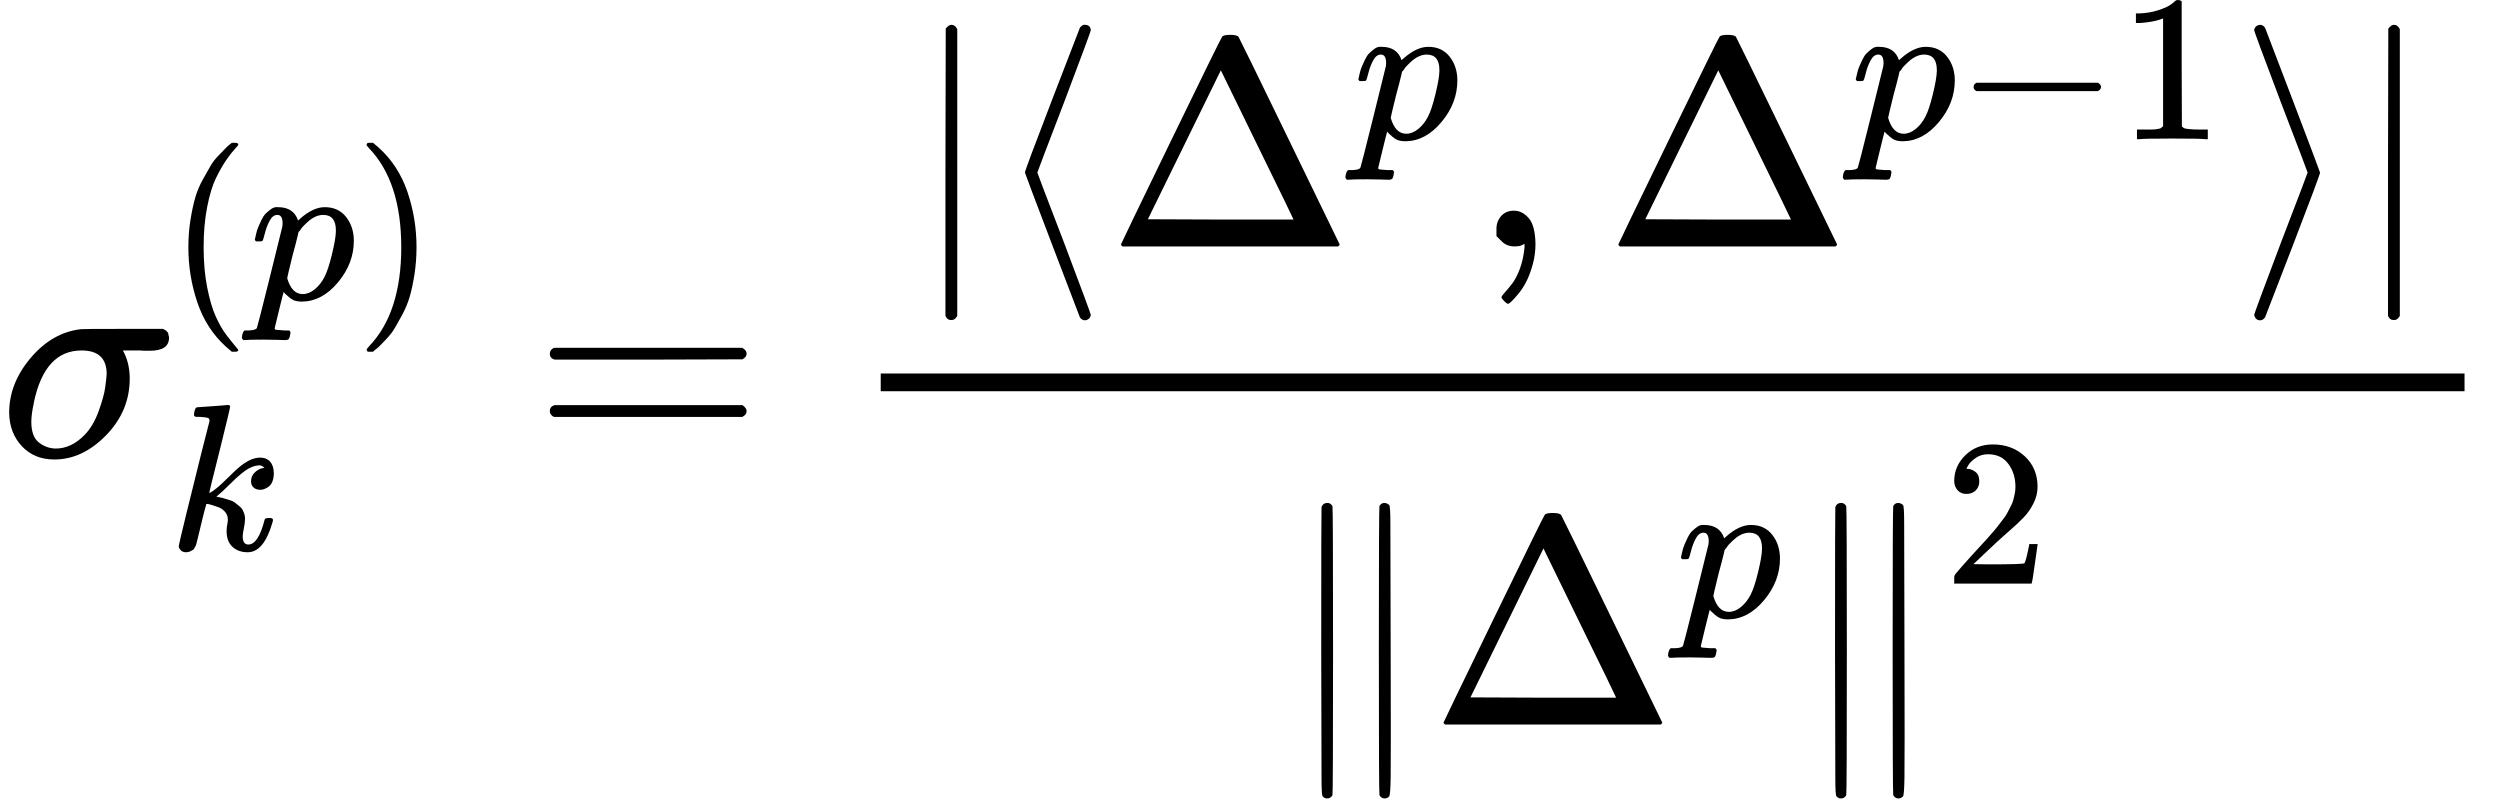
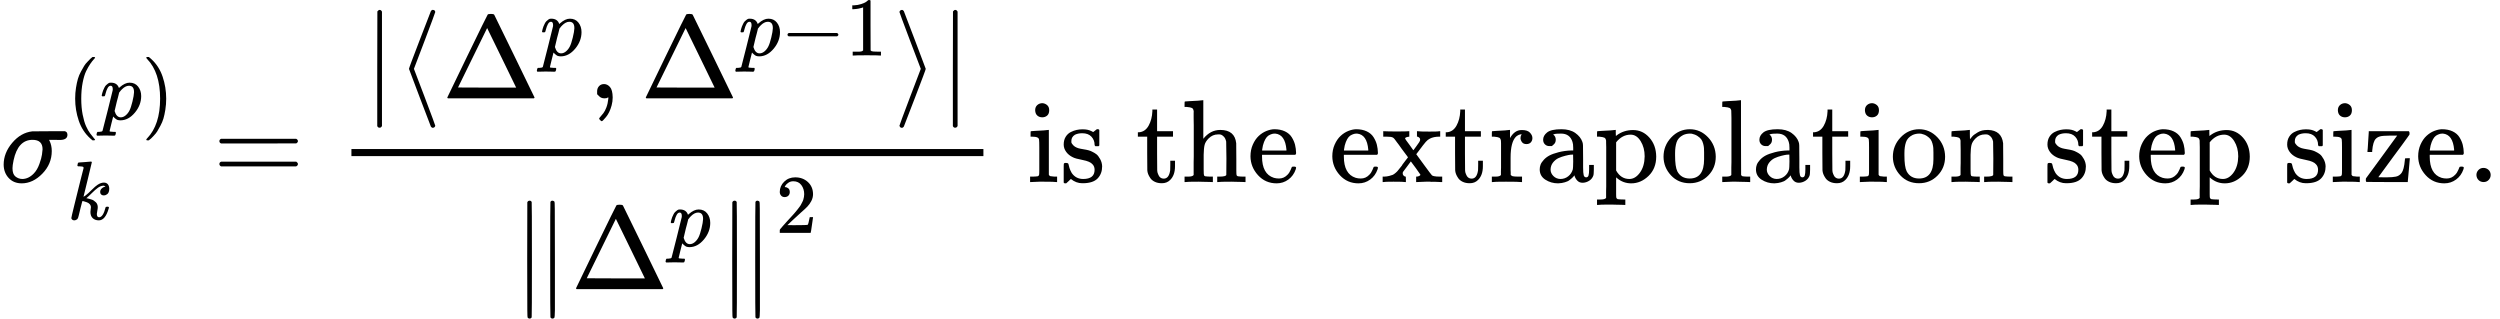
- <svg xmlns="http://www.w3.org/2000/svg" xmlns:xlink="http://www.w3.org/1999/xlink" width="114.840px" height="36.678px" viewBox="0 -1543.9 8460.1 2701.9" style="">
+ <svg xmlns="http://www.w3.org/2000/svg" xmlns:xlink="http://www.w3.org/1999/xlink" width="575.616px" height="73.356px" viewBox="0 -1543.9 21202.1 2701.9" style="">
  <defs>
-     <path id="MJX-13-TEX-I-3C3" d="M184 -11Q116 -11 74 34T31 147Q31 247 104 333T274 430Q275 431 414 431H552Q553 430 555 429T559 427T562 425T565 422T567 420T569 416T570 412T571 407T572 401Q572 357 507 357Q500 357 490 357T476 358H416L421 348Q439 310 439 263Q439 153 359 71T184 -11ZM361 278Q361 358 276 358Q152 358 115 184Q114 180 114 178Q106 141 106 117Q106 67 131 47T188 26Q242 26 287 73Q316 103 334 153T356 233T361 278Z" />
-     <path id="MJX-13-TEX-N-28" d="M94 250Q94 319 104 381T127 488T164 576T202 643T244 695T277 729T302 750H315H319Q333 750 333 741Q333 738 316 720T275 667T226 581T184 443T167 250T184 58T225 -81T274 -167T316 -220T333 -241Q333 -250 318 -250H315H302L274 -226Q180 -141 137 -14T94 250Z" />
-     <path id="MJX-13-TEX-I-70" d="M23 287Q24 290 25 295T30 317T40 348T55 381T75 411T101 433T134 442Q209 442 230 378L240 387Q302 442 358 442Q423 442 460 395T497 281Q497 173 421 82T249 -10Q227 -10 210 -4Q199 1 187 11T168 28L161 36Q160 35 139 -51T118 -138Q118 -144 126 -145T163 -148H188Q194 -155 194 -157T191 -175Q188 -187 185 -190T172 -194Q170 -194 161 -194T127 -193T65 -192Q-5 -192 -24 -194H-32Q-39 -187 -39 -183Q-37 -156 -26 -148H-6Q28 -147 33 -136Q36 -130 94 103T155 350Q156 355 156 364Q156 405 131 405Q109 405 94 377T71 316T59 280Q57 278 43 278H29Q23 284 23 287ZM178 102Q200 26 252 26Q282 26 310 49T356 107Q374 141 392 215T411 325V331Q411 405 350 405Q339 405 328 402T306 393T286 380T269 365T254 350T243 336T235 326L232 322Q232 321 229 308T218 264T204 212Q178 106 178 102Z" />
-     <path id="MJX-13-TEX-N-29" d="M60 749L64 750Q69 750 74 750H86L114 726Q208 641 251 514T294 250Q294 182 284 119T261 12T224 -76T186 -143T145 -194T113 -227T90 -246Q87 -249 86 -250H74Q66 -250 63 -250T58 -247T55 -238Q56 -237 66 -225Q221 -64 221 250T66 725Q56 737 55 738Q55 746 60 749Z" />
-     <path id="MJX-13-TEX-I-6B" d="M121 647Q121 657 125 670T137 683Q138 683 209 688T282 694Q294 694 294 686Q294 679 244 477Q194 279 194 272Q213 282 223 291Q247 309 292 354T362 415Q402 442 438 442Q468 442 485 423T503 369Q503 344 496 327T477 302T456 291T438 288Q418 288 406 299T394 328Q394 353 410 369T442 390L458 393Q446 405 434 405H430Q398 402 367 380T294 316T228 255Q230 254 243 252T267 246T293 238T320 224T342 206T359 180T365 147Q365 130 360 106T354 66Q354 26 381 26Q429 26 459 145Q461 153 479 153H483Q499 153 499 144Q499 139 496 130Q455 -11 378 -11Q333 -11 305 15T277 90Q277 108 280 121T283 145Q283 167 269 183T234 206T200 217T182 220H180Q168 178 159 139T145 81T136 44T129 20T122 7T111 -2Q98 -11 83 -11Q66 -11 57 -1T48 16Q48 26 85 176T158 471L195 616Q196 629 188 632T149 637H144Q134 637 131 637T124 640T121 647Z" />
-     <path id="MJX-13-TEX-N-3D" d="M56 347Q56 360 70 367H707Q722 359 722 347Q722 336 708 328L390 327H72Q56 332 56 347ZM56 153Q56 168 72 173H708Q722 163 722 153Q722 140 707 133H70Q56 140 56 153Z" />
-     <path id="MJX-13-TEX-N-7C" d="M139 -249H137Q125 -249 119 -235V251L120 737Q130 750 139 750Q152 750 159 735V-235Q151 -249 141 -249H139Z" />
-     <path id="MJX-13-TEX-N-27E8" d="M333 -232Q332 -239 327 -244T313 -250Q303 -250 296 -240Q293 -233 202 6T110 250T201 494T296 740Q299 745 306 749L309 750Q312 750 313 750Q331 750 333 732Q333 727 243 489Q152 252 152 250T243 11Q333 -227 333 -232Z" />
-     <path id="MJX-13-TEX-N-394" d="M51 0Q46 4 46 7Q46 9 215 357T388 709Q391 716 416 716Q439 716 444 709Q447 705 616 357T786 7Q786 4 781 0H51ZM507 344L384 596L137 92L383 91H630Q630 93 507 344Z" />
-     <path id="MJX-13-TEX-N-2C" d="M78 35T78 60T94 103T137 121Q165 121 187 96T210 8Q210 -27 201 -60T180 -117T154 -158T130 -185T117 -194Q113 -194 104 -185T95 -172Q95 -168 106 -156T131 -126T157 -76T173 -3V9L172 8Q170 7 167 6T161 3T152 1T140 0Q113 0 96 17Z" />
-     <path id="MJX-13-TEX-N-2212" d="M84 237T84 250T98 270H679Q694 262 694 250T679 230H98Q84 237 84 250Z" />
-     <path id="MJX-13-TEX-N-31" d="M213 578L200 573Q186 568 160 563T102 556H83V602H102Q149 604 189 617T245 641T273 663Q275 666 285 666Q294 666 302 660V361L303 61Q310 54 315 52T339 48T401 46H427V0H416Q395 3 257 3Q121 3 100 0H88V46H114Q136 46 152 46T177 47T193 50T201 52T207 57T213 61V578Z" />
-     <path id="MJX-13-TEX-N-27E9" d="M55 732Q56 739 61 744T75 750Q85 750 92 740Q95 733 186 494T278 250T187 6T92 -240Q85 -250 75 -250Q67 -250 62 -245T55 -232Q55 -227 145 11Q236 248 236 250T145 489Q55 727 55 732Z" />
-     <path id="MJX-13-TEX-N-2225" d="M133 736Q138 750 153 750Q164 750 170 739Q172 735 172 250T170 -239Q164 -250 152 -250Q144 -250 138 -244L137 -243Q133 -241 133 -179T132 250Q132 731 133 736ZM329 739Q334 750 346 750Q353 750 361 744L362 743Q366 741 366 679T367 250T367 -178T362 -243L361 -244Q355 -250 347 -250Q335 -250 329 -239Q327 -235 327 250T329 739Z" />
-     <path id="MJX-13-TEX-N-32" d="M109 429Q82 429 66 447T50 491Q50 562 103 614T235 666Q326 666 387 610T449 465Q449 422 429 383T381 315T301 241Q265 210 201 149L142 93L218 92Q375 92 385 97Q392 99 409 186V189H449V186Q448 183 436 95T421 3V0H50V19V31Q50 38 56 46T86 81Q115 113 136 137Q145 147 170 174T204 211T233 244T261 278T284 308T305 340T320 369T333 401T340 431T343 464Q343 527 309 573T212 619Q179 619 154 602T119 569T109 550Q109 549 114 549Q132 549 151 535T170 489Q170 464 154 447T109 429Z" />
+     <path id="MJX-49-TEX-I-3C3" d="M184 -11Q116 -11 74 34T31 147Q31 247 104 333T274 430Q275 431 414 431H552Q553 430 555 429T559 427T562 425T565 422T567 420T569 416T570 412T571 407T572 401Q572 357 507 357Q500 357 490 357T476 358H416L421 348Q439 310 439 263Q439 153 359 71T184 -11ZM361 278Q361 358 276 358Q152 358 115 184Q114 180 114 178Q106 141 106 117Q106 67 131 47T188 26Q242 26 287 73Q316 103 334 153T356 233T361 278Z" />
+     <path id="MJX-49-TEX-N-28" d="M94 250Q94 319 104 381T127 488T164 576T202 643T244 695T277 729T302 750H315H319Q333 750 333 741Q333 738 316 720T275 667T226 581T184 443T167 250T184 58T225 -81T274 -167T316 -220T333 -241Q333 -250 318 -250H315H302L274 -226Q180 -141 137 -14T94 250Z" />
+     <path id="MJX-49-TEX-I-70" d="M23 287Q24 290 25 295T30 317T40 348T55 381T75 411T101 433T134 442Q209 442 230 378L240 387Q302 442 358 442Q423 442 460 395T497 281Q497 173 421 82T249 -10Q227 -10 210 -4Q199 1 187 11T168 28L161 36Q160 35 139 -51T118 -138Q118 -144 126 -145T163 -148H188Q194 -155 194 -157T191 -175Q188 -187 185 -190T172 -194Q170 -194 161 -194T127 -193T65 -192Q-5 -192 -24 -194H-32Q-39 -187 -39 -183Q-37 -156 -26 -148H-6Q28 -147 33 -136Q36 -130 94 103T155 350Q156 355 156 364Q156 405 131 405Q109 405 94 377T71 316T59 280Q57 278 43 278H29Q23 284 23 287ZM178 102Q200 26 252 26Q282 26 310 49T356 107Q374 141 392 215T411 325V331Q411 405 350 405Q339 405 328 402T306 393T286 380T269 365T254 350T243 336T235 326L232 322Q232 321 229 308T218 264T204 212Q178 106 178 102Z" />
+     <path id="MJX-49-TEX-N-29" d="M60 749L64 750Q69 750 74 750H86L114 726Q208 641 251 514T294 250Q294 182 284 119T261 12T224 -76T186 -143T145 -194T113 -227T90 -246Q87 -249 86 -250H74Q66 -250 63 -250T58 -247T55 -238Q56 -237 66 -225Q221 -64 221 250T66 725Q56 737 55 738Q55 746 60 749Z" />
+     <path id="MJX-49-TEX-I-6B" d="M121 647Q121 657 125 670T137 683Q138 683 209 688T282 694Q294 694 294 686Q294 679 244 477Q194 279 194 272Q213 282 223 291Q247 309 292 354T362 415Q402 442 438 442Q468 442 485 423T503 369Q503 344 496 327T477 302T456 291T438 288Q418 288 406 299T394 328Q394 353 410 369T442 390L458 393Q446 405 434 405H430Q398 402 367 380T294 316T228 255Q230 254 243 252T267 246T293 238T320 224T342 206T359 180T365 147Q365 130 360 106T354 66Q354 26 381 26Q429 26 459 145Q461 153 479 153H483Q499 153 499 144Q499 139 496 130Q455 -11 378 -11Q333 -11 305 15T277 90Q277 108 280 121T283 145Q283 167 269 183T234 206T200 217T182 220H180Q168 178 159 139T145 81T136 44T129 20T122 7T111 -2Q98 -11 83 -11Q66 -11 57 -1T48 16Q48 26 85 176T158 471L195 616Q196 629 188 632T149 637H144Q134 637 131 637T124 640T121 647Z" />
+     <path id="MJX-49-TEX-N-3D" d="M56 347Q56 360 70 367H707Q722 359 722 347Q722 336 708 328L390 327H72Q56 332 56 347ZM56 153Q56 168 72 173H708Q722 163 722 153Q722 140 707 133H70Q56 140 56 153Z" />
+     <path id="MJX-49-TEX-N-7C" d="M139 -249H137Q125 -249 119 -235V251L120 737Q130 750 139 750Q152 750 159 735V-235Q151 -249 141 -249H139Z" />
+     <path id="MJX-49-TEX-N-27E8" d="M333 -232Q332 -239 327 -244T313 -250Q303 -250 296 -240Q293 -233 202 6T110 250T201 494T296 740Q299 745 306 749L309 750Q312 750 313 750Q331 750 333 732Q333 727 243 489Q152 252 152 250T243 11Q333 -227 333 -232Z" />
+     <path id="MJX-49-TEX-N-394" d="M51 0Q46 4 46 7Q46 9 215 357T388 709Q391 716 416 716Q439 716 444 709Q447 705 616 357T786 7Q786 4 781 0H51ZM507 344L384 596L137 92L383 91H630Q630 93 507 344Z" />
+     <path id="MJX-49-TEX-N-2C" d="M78 35T78 60T94 103T137 121Q165 121 187 96T210 8Q210 -27 201 -60T180 -117T154 -158T130 -185T117 -194Q113 -194 104 -185T95 -172Q95 -168 106 -156T131 -126T157 -76T173 -3V9L172 8Q170 7 167 6T161 3T152 1T140 0Q113 0 96 17Z" />
+     <path id="MJX-49-TEX-N-2212" d="M84 237T84 250T98 270H679Q694 262 694 250T679 230H98Q84 237 84 250Z" />
+     <path id="MJX-49-TEX-N-31" d="M213 578L200 573Q186 568 160 563T102 556H83V602H102Q149 604 189 617T245 641T273 663Q275 666 285 666Q294 666 302 660V361L303 61Q310 54 315 52T339 48T401 46H427V0H416Q395 3 257 3Q121 3 100 0H88V46H114Q136 46 152 46T177 47T193 50T201 52T207 57T213 61V578Z" />
+     <path id="MJX-49-TEX-N-27E9" d="M55 732Q56 739 61 744T75 750Q85 750 92 740Q95 733 186 494T278 250T187 6T92 -240Q85 -250 75 -250Q67 -250 62 -245T55 -232Q55 -227 145 11Q236 248 236 250T145 489Q55 727 55 732Z" />
+     <path id="MJX-49-TEX-N-2225" d="M133 736Q138 750 153 750Q164 750 170 739Q172 735 172 250T170 -239Q164 -250 152 -250Q144 -250 138 -244L137 -243Q133 -241 133 -179T132 250Q132 731 133 736ZM329 739Q334 750 346 750Q353 750 361 744L362 743Q366 741 366 679T367 250T367 -178T362 -243L361 -244Q355 -250 347 -250Q335 -250 329 -239Q327 -235 327 250T329 739Z" />
+     <path id="MJX-49-TEX-N-32" d="M109 429Q82 429 66 447T50 491Q50 562 103 614T235 666Q326 666 387 610T449 465Q449 422 429 383T381 315T301 241Q265 210 201 149L142 93L218 92Q375 92 385 97Q392 99 409 186V189H449V186Q448 183 436 95T421 3V0H50V19V31Q50 38 56 46T86 81Q115 113 136 137Q145 147 170 174T204 211T233 244T261 278T284 308T305 340T320 369T333 401T340 431T343 464Q343 527 309 573T212 619Q179 619 154 602T119 569T109 550Q109 549 114 549Q132 549 151 535T170 489Q170 464 154 447T109 429Z" />
+     <path id="MJX-49-TEX-N-A0" d="" />
+     <path id="MJX-49-TEX-N-69" d="M69 609Q69 637 87 653T131 669Q154 667 171 652T188 609Q188 579 171 564T129 549Q104 549 87 564T69 609ZM247 0Q232 3 143 3Q132 3 106 3T56 1L34 0H26V46H42Q70 46 91 49Q100 53 102 60T104 102V205V293Q104 345 102 359T88 378Q74 385 41 385H30V408Q30 431 32 431L42 432Q52 433 70 434T106 436Q123 437 142 438T171 441T182 442H185V62Q190 52 197 50T232 46H255V0H247Z" />
+     <path id="MJX-49-TEX-N-73" d="M295 316Q295 356 268 385T190 414Q154 414 128 401Q98 382 98 349Q97 344 98 336T114 312T157 287Q175 282 201 278T245 269T277 256Q294 248 310 236T342 195T359 133Q359 71 321 31T198 -10H190Q138 -10 94 26L86 19L77 10Q71 4 65 -1L54 -11H46H42Q39 -11 33 -5V74V132Q33 153 35 157T45 162H54Q66 162 70 158T75 146T82 119T101 77Q136 26 198 26Q295 26 295 104Q295 133 277 151Q257 175 194 187T111 210Q75 227 54 256T33 318Q33 357 50 384T93 424T143 442T187 447H198Q238 447 268 432L283 424L292 431Q302 440 314 448H322H326Q329 448 335 442V310L329 304H301Q295 310 295 316Z" />
+     <path id="MJX-49-TEX-N-20" d="" />
+     <path id="MJX-49-TEX-N-74" d="M27 422Q80 426 109 478T141 600V615H181V431H316V385H181V241Q182 116 182 100T189 68Q203 29 238 29Q282 29 292 100Q293 108 293 146V181H333V146V134Q333 57 291 17Q264 -10 221 -10Q187 -10 162 2T124 33T105 68T98 100Q97 107 97 248V385H18V422H27Z" />
+     <path id="MJX-49-TEX-N-68" d="M41 46H55Q94 46 102 60V68Q102 77 102 91T102 124T102 167T103 217T103 272T103 329Q103 366 103 407T103 482T102 542T102 586T102 603Q99 622 88 628T43 637H25V660Q25 683 27 683L37 684Q47 685 66 686T103 688Q120 689 140 690T170 693T181 694H184V367Q244 442 328 442Q451 442 463 329Q464 322 464 190V104Q464 66 466 59T477 49Q498 46 526 46H542V0H534L510 1Q487 2 460 2T422 3Q319 3 310 0H302V46H318Q379 46 379 62Q380 64 380 200Q379 335 378 343Q372 371 358 385T334 402T308 404Q263 404 229 370Q202 343 195 315T187 232V168V108Q187 78 188 68T191 55T200 49Q221 46 249 46H265V0H257L234 1Q210 2 183 2T145 3Q42 3 33 0H25V46H41Z" />
+     <path id="MJX-49-TEX-N-65" d="M28 218Q28 273 48 318T98 391T163 433T229 448Q282 448 320 430T378 380T406 316T415 245Q415 238 408 231H126V216Q126 68 226 36Q246 30 270 30Q312 30 342 62Q359 79 369 104L379 128Q382 131 395 131H398Q415 131 415 121Q415 117 412 108Q393 53 349 21T250 -11Q155 -11 92 58T28 218ZM333 275Q322 403 238 411H236Q228 411 220 410T195 402T166 381T143 340T127 274V267H333V275Z" />
+     <path id="MJX-49-TEX-N-78" d="M201 0Q189 3 102 3Q26 3 17 0H11V46H25Q48 47 67 52T96 61T121 78T139 96T160 122T180 150L226 210L168 288Q159 301 149 315T133 336T122 351T113 363T107 370T100 376T94 379T88 381T80 383Q74 383 44 385H16V431H23Q59 429 126 429Q219 429 229 431H237V385Q201 381 201 369Q201 367 211 353T239 315T268 274L272 270L297 304Q329 345 329 358Q329 364 327 369T322 376T317 380T310 384L307 385H302V431H309Q324 428 408 428Q487 428 493 431H499V385H492Q443 385 411 368Q394 360 377 341T312 257L296 236L358 151Q424 61 429 57T446 50Q464 46 499 46H516V0H510H502Q494 1 482 1T457 2T432 2T414 3Q403 3 377 3T327 1L304 0H295V46H298Q309 46 320 51T331 63Q331 65 291 120L250 175Q249 174 219 133T185 88Q181 83 181 74Q181 63 188 55T206 46Q208 46 208 23V0H201Z" />
+     <path id="MJX-49-TEX-N-72" d="M36 46H50Q89 46 97 60V68Q97 77 97 91T98 122T98 161T98 203Q98 234 98 269T98 328L97 351Q94 370 83 376T38 385H20V408Q20 431 22 431L32 432Q42 433 60 434T96 436Q112 437 131 438T160 441T171 442H174V373Q213 441 271 441H277Q322 441 343 419T364 373Q364 352 351 337T313 322Q288 322 276 338T263 372Q263 381 265 388T270 400T273 405Q271 407 250 401Q234 393 226 386Q179 341 179 207V154Q179 141 179 127T179 101T180 81T180 66V61Q181 59 183 57T188 54T193 51T200 49T207 48T216 47T225 47T235 46T245 46H276V0H267Q249 3 140 3Q37 3 28 0H20V46H36Z" />
+     <path id="MJX-49-TEX-N-61" d="M137 305T115 305T78 320T63 359Q63 394 97 421T218 448Q291 448 336 416T396 340Q401 326 401 309T402 194V124Q402 76 407 58T428 40Q443 40 448 56T453 109V145H493V106Q492 66 490 59Q481 29 455 12T400 -6T353 12T329 54V58L327 55Q325 52 322 49T314 40T302 29T287 17T269 6T247 -2T221 -8T190 -11Q130 -11 82 20T34 107Q34 128 41 147T68 188T116 225T194 253T304 268H318V290Q318 324 312 340Q290 411 215 411Q197 411 181 410T156 406T148 403Q170 388 170 359Q170 334 154 320ZM126 106Q126 75 150 51T209 26Q247 26 276 49T315 109Q317 116 318 175Q318 233 317 233Q309 233 296 232T251 223T193 203T147 166T126 106Z" />
+     <path id="MJX-49-TEX-N-70" d="M36 -148H50Q89 -148 97 -134V-126Q97 -119 97 -107T97 -77T98 -38T98 6T98 55T98 106Q98 140 98 177T98 243T98 296T97 335T97 351Q94 370 83 376T38 385H20V408Q20 431 22 431L32 432Q42 433 61 434T98 436Q115 437 135 438T165 441T176 442H179V416L180 390L188 397Q247 441 326 441Q407 441 464 377T522 216Q522 115 457 52T310 -11Q242 -11 190 33L182 40V-45V-101Q182 -128 184 -134T195 -145Q216 -148 244 -148H260V-194H252L228 -193Q205 -192 178 -192T140 -191Q37 -191 28 -194H20V-148H36ZM424 218Q424 292 390 347T305 402Q234 402 182 337V98Q222 26 294 26Q345 26 384 80T424 218Z" />
+     <path id="MJX-49-TEX-N-6F" d="M28 214Q28 309 93 378T250 448Q340 448 405 380T471 215Q471 120 407 55T250 -10Q153 -10 91 57T28 214ZM250 30Q372 30 372 193V225V250Q372 272 371 288T364 326T348 362T317 390T268 410Q263 411 252 411Q222 411 195 399Q152 377 139 338T126 246V226Q126 130 145 91Q177 30 250 30Z" />
+     <path id="MJX-49-TEX-N-6C" d="M42 46H56Q95 46 103 60V68Q103 77 103 91T103 124T104 167T104 217T104 272T104 329Q104 366 104 407T104 482T104 542T103 586T103 603Q100 622 89 628T44 637H26V660Q26 683 28 683L38 684Q48 685 67 686T104 688Q121 689 141 690T171 693T182 694H185V379Q185 62 186 60Q190 52 198 49Q219 46 247 46H263V0H255L232 1Q209 2 183 2T145 3T107 3T57 1L34 0H26V46H42Z" />
+     <path id="MJX-49-TEX-N-6E" d="M41 46H55Q94 46 102 60V68Q102 77 102 91T102 122T103 161T103 203Q103 234 103 269T102 328V351Q99 370 88 376T43 385H25V408Q25 431 27 431L37 432Q47 433 65 434T102 436Q119 437 138 438T167 441T178 442H181V402Q181 364 182 364T187 369T199 384T218 402T247 421T285 437Q305 442 336 442Q450 438 463 329Q464 322 464 190V104Q464 66 466 59T477 49Q498 46 526 46H542V0H534L510 1Q487 2 460 2T422 3Q319 3 310 0H302V46H318Q379 46 379 62Q380 64 380 200Q379 335 378 343Q372 371 358 385T334 402T308 404Q263 404 229 370Q202 343 195 315T187 232V168V108Q187 78 188 68T191 55T200 49Q221 46 249 46H265V0H257L234 1Q210 2 183 2T145 3Q42 3 33 0H25V46H41Z" />
+     <path id="MJX-49-TEX-N-7A" d="M42 263Q44 270 48 345T53 423V431H393Q399 425 399 415Q399 403 398 402L381 378Q364 355 331 309T265 220L134 41L182 40H206Q254 40 283 46T331 77Q352 105 359 185L361 201Q361 202 381 202H401V196Q401 195 393 103T384 6V0H209L34 1L31 3Q28 8 28 17Q28 30 29 31T160 210T294 394H236Q169 393 152 388Q127 382 113 367Q89 344 82 264V255H42V263Z" />
+     <path id="MJX-49-TEX-N-2E" d="M78 60Q78 84 95 102T138 120Q162 120 180 104T199 61Q199 36 182 18T139 0T96 17T78 60Z" />
  </defs>
  <g stroke="currentColor" fill="currentColor" stroke-width="0" transform="matrix(1 0 0 -1 0 0)">
    <g data-mml-node="math">
      <g data-mml-node="msubsup">
        <g data-mml-node="mi">
-           <use xlink:href="#MJX-13-TEX-I-3C3" />
+           <use xlink:href="#MJX-49-TEX-I-3C3" />
        </g>
        <g data-mml-node="TeXAtom" transform="translate(571, 530.4) scale(0.707)">
          <g data-mml-node="mo">
-             <use xlink:href="#MJX-13-TEX-N-28" />
+             <use xlink:href="#MJX-49-TEX-N-28" />
          </g>
          <g data-mml-node="mi" transform="translate(389, 0)">
-             <use xlink:href="#MJX-13-TEX-I-70" />
+             <use xlink:href="#MJX-49-TEX-I-70" />
          </g>
          <g data-mml-node="mo" transform="translate(892, 0)">
-             <use xlink:href="#MJX-13-TEX-N-29" />
+             <use xlink:href="#MJX-49-TEX-N-29" />
          </g>
        </g>
        <g data-mml-node="TeXAtom" transform="translate(571, -317.1) scale(0.707)">
          <g data-mml-node="mi">
-             <use xlink:href="#MJX-13-TEX-I-6B" />
+             <use xlink:href="#MJX-49-TEX-I-6B" />
          </g>
        </g>
      </g>
      <g data-mml-node="mo" transform="translate(1804.6, 0)">
-         <use xlink:href="#MJX-13-TEX-N-3D" />
+         <use xlink:href="#MJX-49-TEX-N-3D" />
      </g>
      <g data-mml-node="mfrac" transform="translate(2860.4, 0)">
        <g data-mml-node="mrow" transform="translate(220, 710)">
          <g data-mml-node="mo">
-             <use xlink:href="#MJX-13-TEX-N-7C" />
+             <use xlink:href="#MJX-49-TEX-N-7C" />
          </g>
          <g data-mml-node="mo" transform="translate(278, 0)">
-             <use xlink:href="#MJX-13-TEX-N-27E8" />
+             <use xlink:href="#MJX-49-TEX-N-27E8" />
          </g>
          <g data-mml-node="msup" transform="translate(667, 0)">
            <g data-mml-node="mi">
-               <use xlink:href="#MJX-13-TEX-N-394" />
+               <use xlink:href="#MJX-49-TEX-N-394" />
            </g>
            <g data-mml-node="TeXAtom" transform="translate(833, 363) scale(0.707)">
              <g data-mml-node="mi">
-                 <use xlink:href="#MJX-13-TEX-I-70" />
+                 <use xlink:href="#MJX-49-TEX-I-70" />
              </g>
            </g>
          </g>
          <g data-mml-node="mo" transform="translate(1905.7, 0)">
-             <use xlink:href="#MJX-13-TEX-N-2C" />
+             <use xlink:href="#MJX-49-TEX-N-2C" />
          </g>
          <g data-mml-node="msup" transform="translate(2350.3, 0)">
            <g data-mml-node="mi">
-               <use xlink:href="#MJX-13-TEX-N-394" />
+               <use xlink:href="#MJX-49-TEX-N-394" />
            </g>
            <g data-mml-node="TeXAtom" transform="translate(833, 363) scale(0.707)">
              <g data-mml-node="mi">
-                 <use xlink:href="#MJX-13-TEX-I-70" />
+                 <use xlink:href="#MJX-49-TEX-I-70" />
              </g>
              <g data-mml-node="mo" transform="translate(503, 0)">
-                 <use xlink:href="#MJX-13-TEX-N-2212" />
+                 <use xlink:href="#MJX-49-TEX-N-2212" />
              </g>
              <g data-mml-node="mn" transform="translate(1281, 0)">
-                 <use xlink:href="#MJX-13-TEX-N-31" />
+                 <use xlink:href="#MJX-49-TEX-N-31" />
              </g>
            </g>
          </g>
          <g data-mml-node="mo" transform="translate(4492.7, 0)">
-             <use xlink:href="#MJX-13-TEX-N-27E9" />
+             <use xlink:href="#MJX-49-TEX-N-27E9" />
          </g>
          <g data-mml-node="mo" transform="translate(4881.7, 0)">
-             <use xlink:href="#MJX-13-TEX-N-7C" />
+             <use xlink:href="#MJX-49-TEX-N-7C" />
          </g>
        </g>
        <g data-mml-node="msup" transform="translate(1478.7, -908)">
          <g data-mml-node="mrow">
            <g data-mml-node="mo">
-               <use xlink:href="#MJX-13-TEX-N-2225" />
+               <use xlink:href="#MJX-49-TEX-N-2225" />
            </g>
            <g data-mml-node="msup" transform="translate(500, 0)">
              <g data-mml-node="mi">
-                 <use xlink:href="#MJX-13-TEX-N-394" />
+                 <use xlink:href="#MJX-49-TEX-N-394" />
              </g>
              <g data-mml-node="TeXAtom" transform="translate(833, 363) scale(0.707)">
                <g data-mml-node="mi">
-                   <use xlink:href="#MJX-13-TEX-I-70" />
+                   <use xlink:href="#MJX-49-TEX-I-70" />
                </g>
              </g>
            </g>
            <g data-mml-node="mo" transform="translate(1738.7, 0)">
-               <use xlink:href="#MJX-13-TEX-N-2225" />
+               <use xlink:href="#MJX-49-TEX-N-2225" />
            </g>
          </g>
          <g data-mml-node="TeXAtom" transform="translate(2238.7, 477.1) scale(0.707)">
            <g data-mml-node="mn">
-               <use xlink:href="#MJX-13-TEX-N-32" />
+               <use xlink:href="#MJX-49-TEX-N-32" />
            </g>
          </g>
        </g>
        <rect width="5359.7" height="60" x="120" y="220" />
      </g>
+       <g data-mml-node="mtext" transform="translate(8460.1, 0)">
+         <use xlink:href="#MJX-49-TEX-N-A0" />
+         <use xlink:href="#MJX-49-TEX-N-69" transform="translate(250, 0)" />
+         <use xlink:href="#MJX-49-TEX-N-73" transform="translate(528, 0)" />
+         <use xlink:href="#MJX-49-TEX-N-20" transform="translate(922, 0)" />
+         <use xlink:href="#MJX-49-TEX-N-74" transform="translate(1172, 0)" />
+         <use xlink:href="#MJX-49-TEX-N-68" transform="translate(1561, 0)" />
+         <use xlink:href="#MJX-49-TEX-N-65" transform="translate(2117, 0)" />
+         <use xlink:href="#MJX-49-TEX-N-20" transform="translate(2561, 0)" />
+         <use xlink:href="#MJX-49-TEX-N-65" transform="translate(2811, 0)" />
+         <use xlink:href="#MJX-49-TEX-N-78" transform="translate(3255, 0)" />
+         <use xlink:href="#MJX-49-TEX-N-74" transform="translate(3783, 0)" />
+         <use xlink:href="#MJX-49-TEX-N-72" transform="translate(4172, 0)" />
+         <use xlink:href="#MJX-49-TEX-N-61" transform="translate(4564, 0)" />
+         <use xlink:href="#MJX-49-TEX-N-70" transform="translate(5064, 0)" />
+         <use xlink:href="#MJX-49-TEX-N-6F" transform="translate(5620, 0)" />
+         <use xlink:href="#MJX-49-TEX-N-6C" transform="translate(6120, 0)" />
+         <use xlink:href="#MJX-49-TEX-N-61" transform="translate(6398, 0)" />
+         <use xlink:href="#MJX-49-TEX-N-74" transform="translate(6898, 0)" />
+         <use xlink:href="#MJX-49-TEX-N-69" transform="translate(7287, 0)" />
+         <use xlink:href="#MJX-49-TEX-N-6F" transform="translate(7565, 0)" />
+         <use xlink:href="#MJX-49-TEX-N-6E" transform="translate(8065, 0)" />
+         <use xlink:href="#MJX-49-TEX-N-20" transform="translate(8621, 0)" />
+         <use xlink:href="#MJX-49-TEX-N-73" transform="translate(8871, 0)" />
+         <use xlink:href="#MJX-49-TEX-N-74" transform="translate(9265, 0)" />
+         <use xlink:href="#MJX-49-TEX-N-65" transform="translate(9654, 0)" />
+         <use xlink:href="#MJX-49-TEX-N-70" transform="translate(10098, 0)" />
+         <use xlink:href="#MJX-49-TEX-N-20" transform="translate(10654, 0)" />
+         <use xlink:href="#MJX-49-TEX-N-73" transform="translate(10904, 0)" />
+         <use xlink:href="#MJX-49-TEX-N-69" transform="translate(11298, 0)" />
+         <use xlink:href="#MJX-49-TEX-N-7A" transform="translate(11576, 0)" />
+         <use xlink:href="#MJX-49-TEX-N-65" transform="translate(12020, 0)" />
+       </g>
+       <g data-mml-node="mo" transform="translate(20924.1, 0)">
+         <use xlink:href="#MJX-49-TEX-N-2E" />
+       </g>
    </g>
  </g>
</svg>
